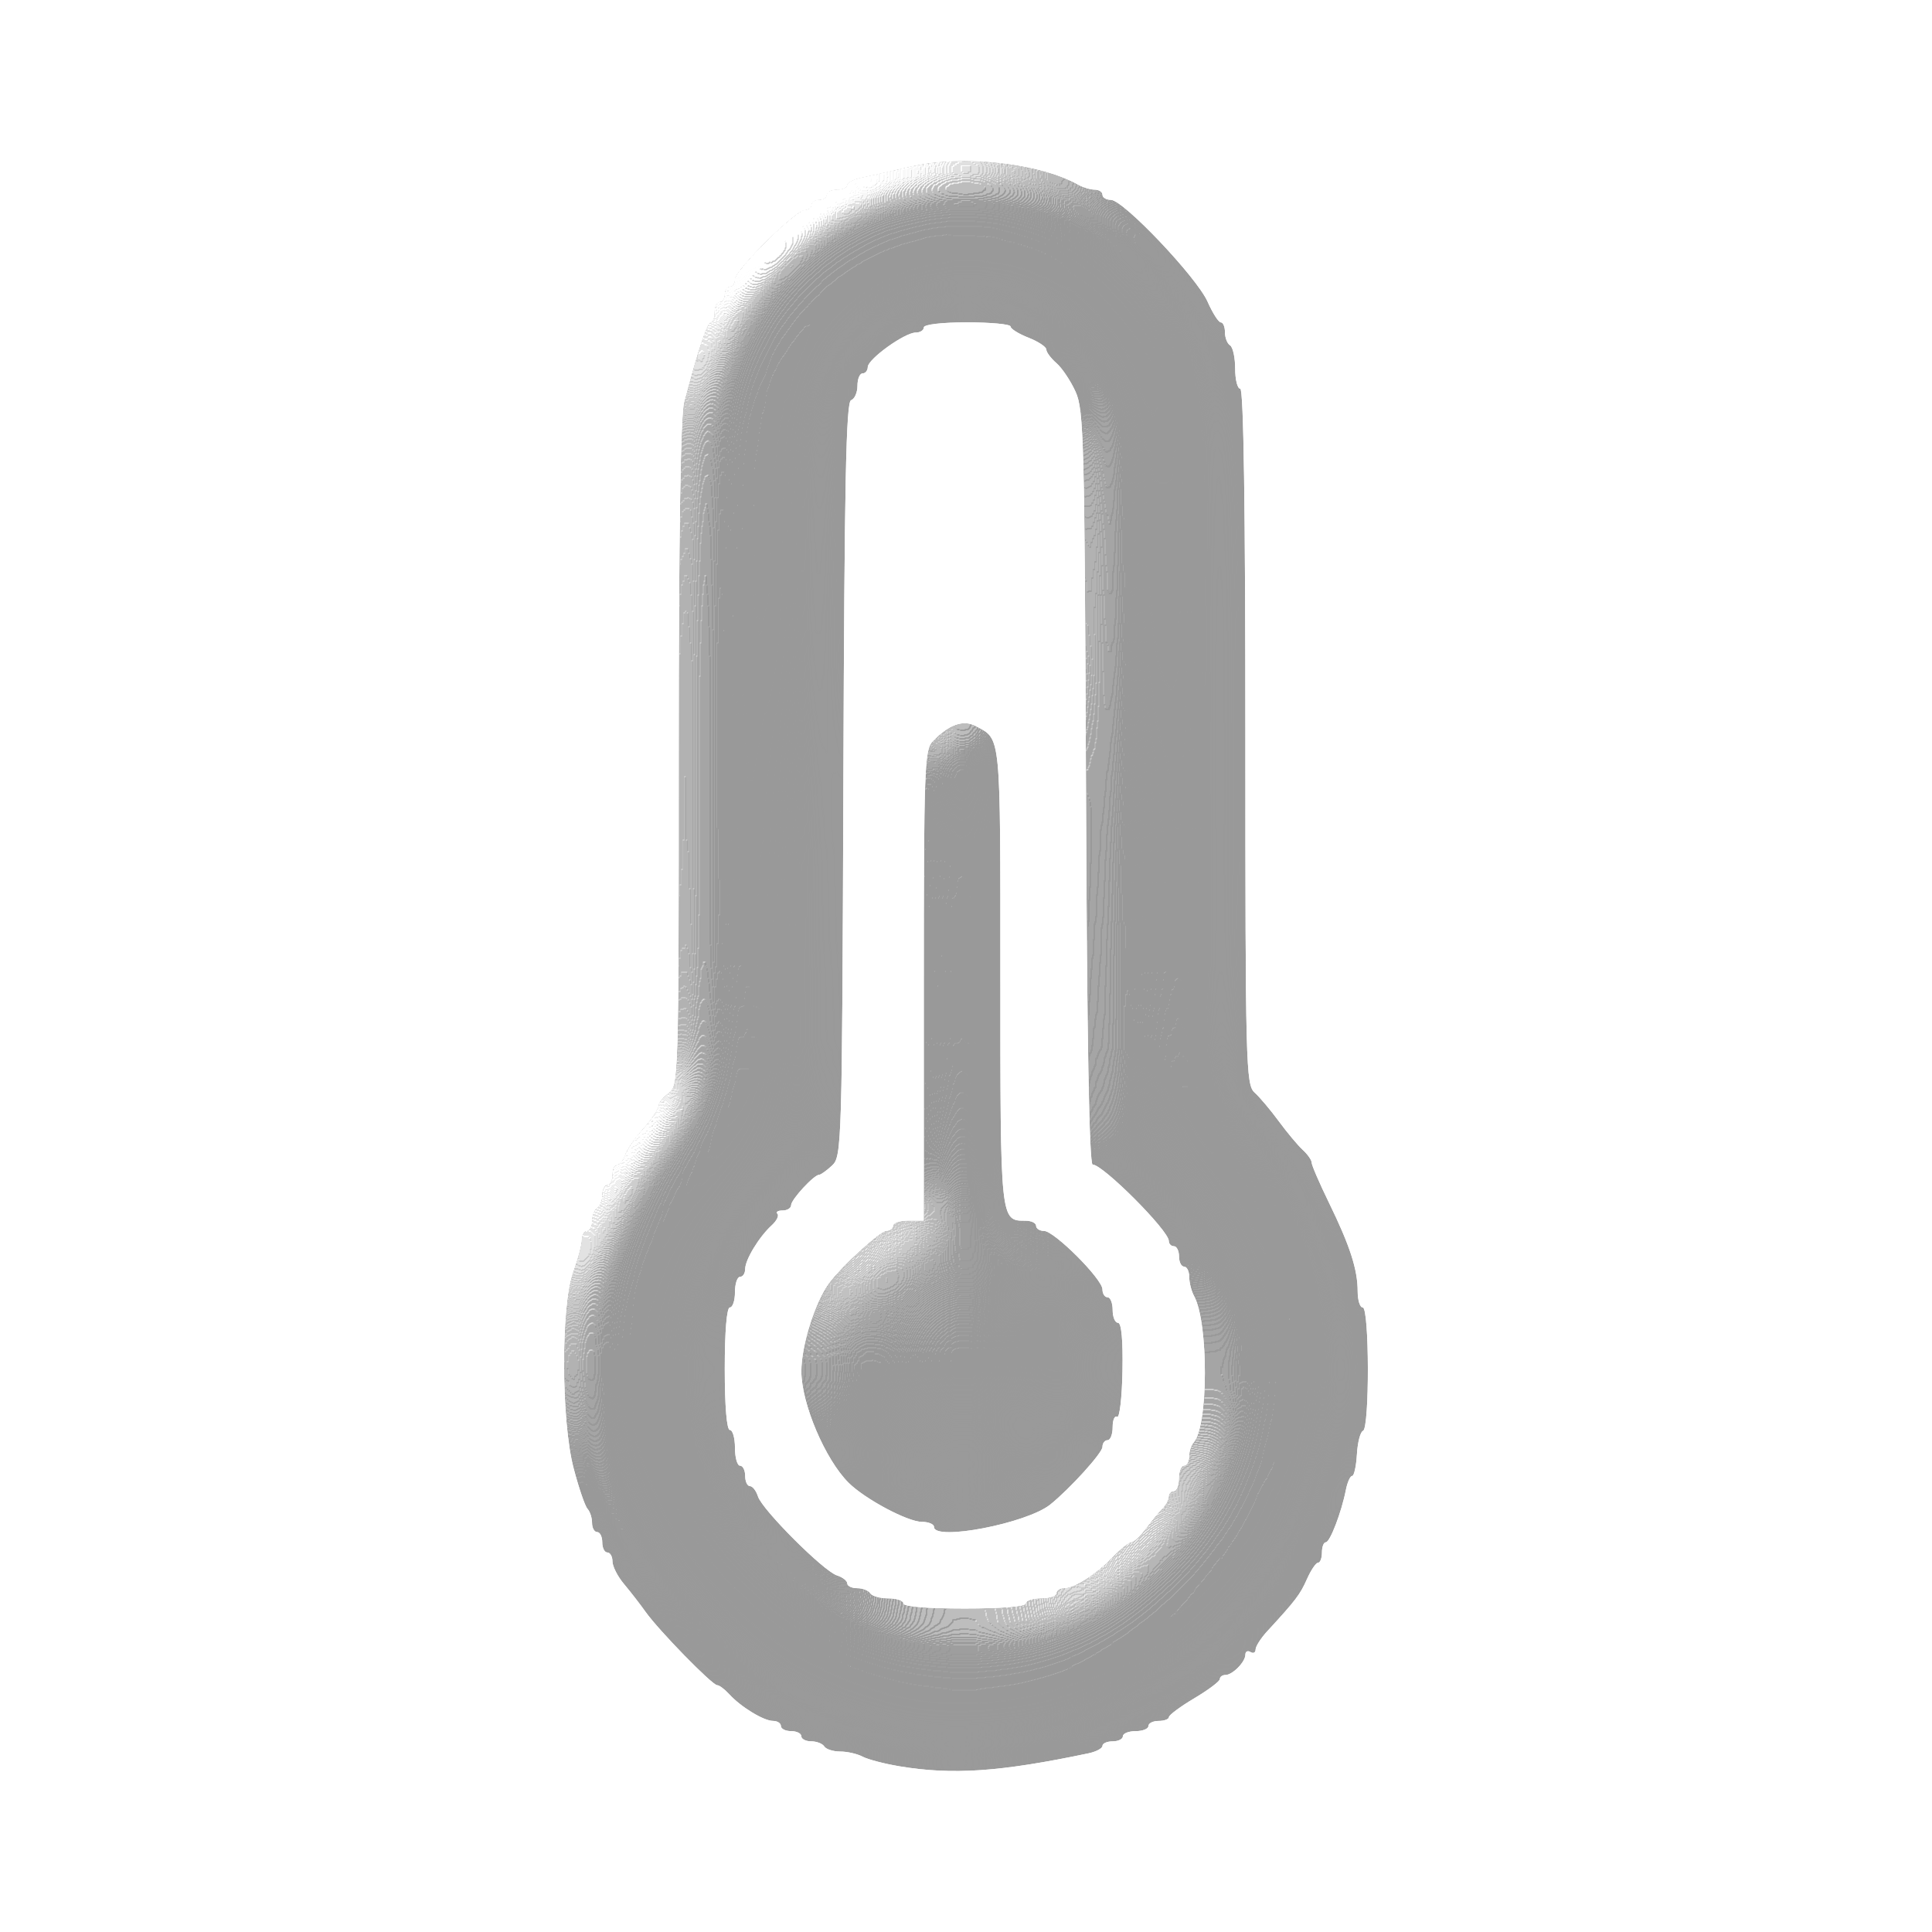
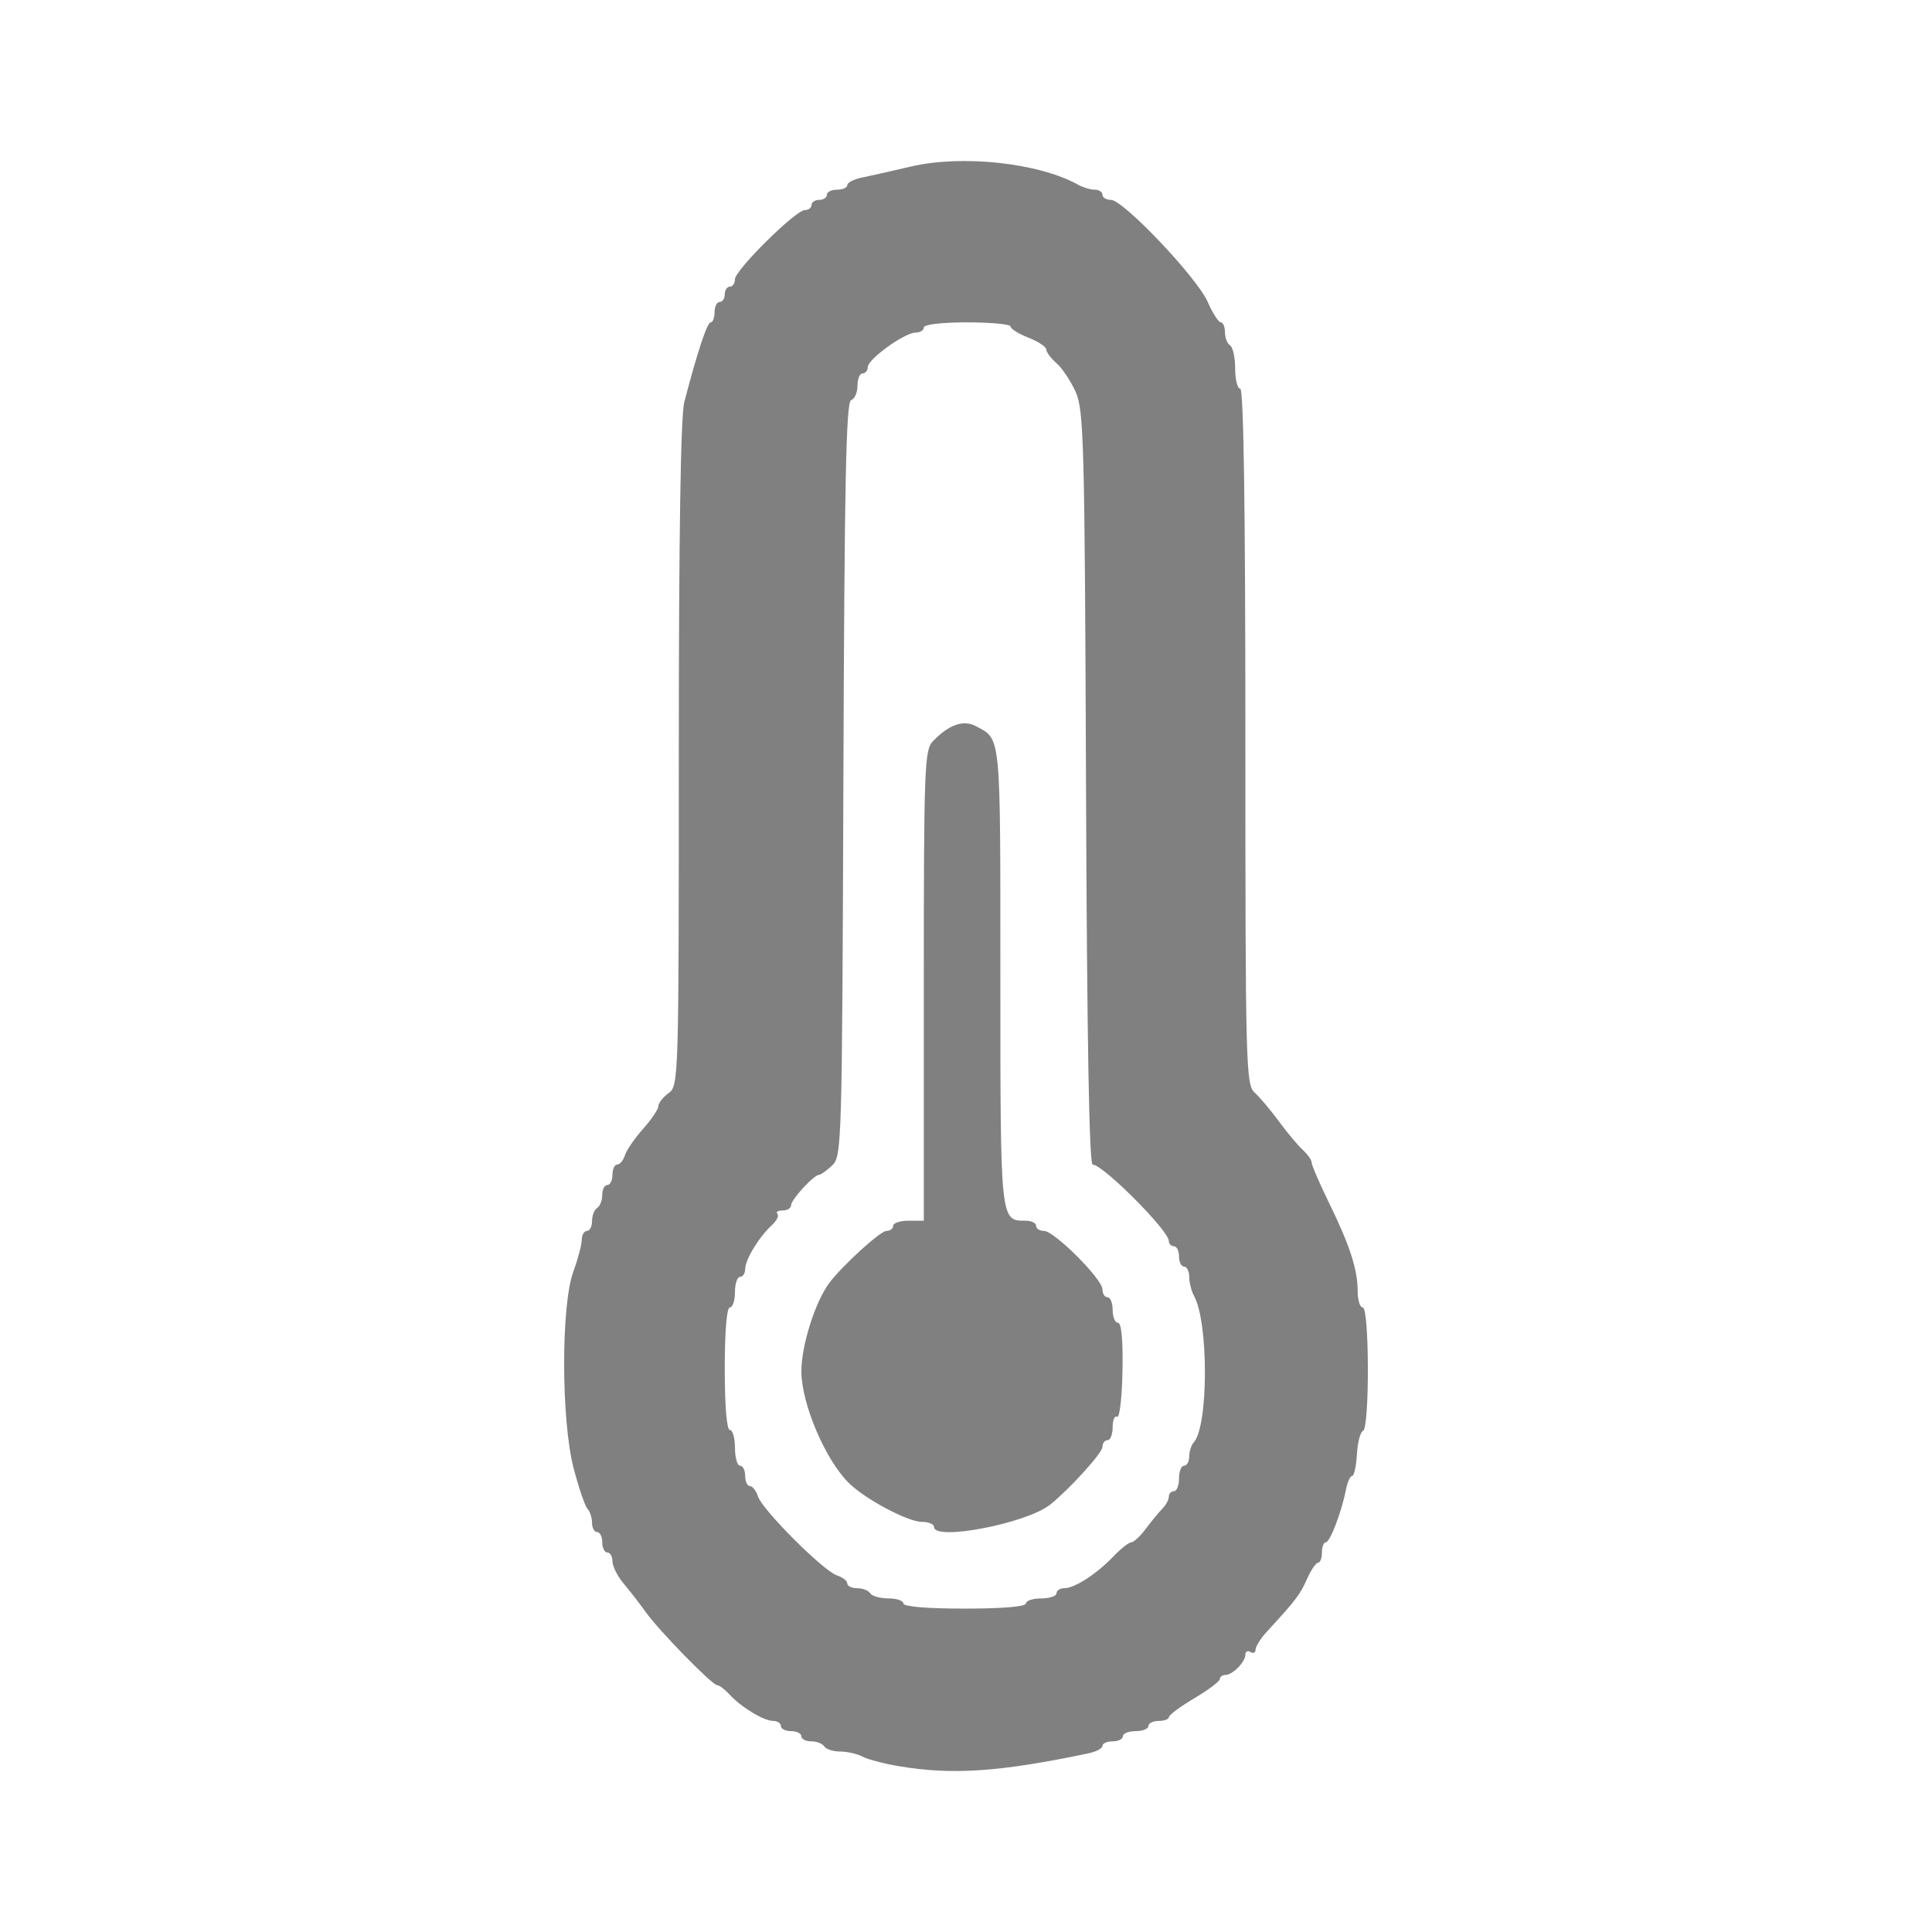
<svg xmlns="http://www.w3.org/2000/svg" width="360" height="360" viewBox="0 0 360 360" id="svg2" version="1.1">
  <defs id="defs4">
    <filter style="color-interpolation-filters:sRGB" id="filter4542">
      <feGaussianBlur in="SourceGraphic" result="result6" stdDeviation="10" id="feGaussianBlur4544" />
      <feComposite in2="SourceGraphic" in="result6" operator="xor" id="feComposite4546" />
      <feGaussianBlur result="result2" stdDeviation="10" id="feGaussianBlur4548" />
      <feComposite in2="SourceGraphic" operator="atop" result="result91" id="feComposite4550" />
      <feComposite result="result4" in="result2" operator="xor" in2="result91" id="feComposite4552" />
      <feGaussianBlur in="result4" result="result3" stdDeviation="5" id="feGaussianBlur4554" />
      <feSpecularLighting lighting-color="#ffffff" in="result3" result="result5" specularExponent="35" specularConstant="3" surfaceScale="12" id="feSpecularLighting4556">
        <feDistantLight elevation="45" azimuth="235" id="feDistantLight4558" />
      </feSpecularLighting>
      <feComposite in2="result5" in="SourceGraphic" k3="0.7" k2="0.8" operator="arithmetic" result="result7" id="feComposite4560" k1="0" k4="0" />
      <feComposite in="result7" operator="in" in2="SourceGraphic" id="feComposite4562" />
    </filter>
    <filter style="color-interpolation-filters:sRGB;" id="filter4608">
      <feGaussianBlur in="SourceGraphic" result="result6" stdDeviation="10" id="feGaussianBlur4610" />
      <feComposite in2="SourceGraphic" in="result6" operator="xor" id="feComposite4612" />
      <feGaussianBlur result="result2" stdDeviation="10" id="feGaussianBlur4614" />
      <feComposite in2="SourceGraphic" operator="atop" result="result91" id="feComposite4616" />
      <feComposite result="result4" in="result2" operator="xor" in2="result91" id="feComposite4618" />
      <feGaussianBlur in="result4" result="result3" stdDeviation="5" id="feGaussianBlur4620" />
      <feSpecularLighting lighting-color="rgb(255,255,255)" in="result3" result="result5" specularExponent="35" specularConstant="3" surfaceScale="12" id="feSpecularLighting4622">
        <feDistantLight elevation="45" azimuth="235" id="feDistantLight4624" />
      </feSpecularLighting>
      <feComposite in2="result5" in="SourceGraphic" k3="0.7" k2="0.8" operator="arithmetic" result="result7" id="feComposite4626" />
      <feComposite in="result7" operator="in" in2="SourceGraphic" id="feComposite4628" />
    </filter>
  </defs>
  <g id="layer1" transform="translate(-376.5134,-90.74615)">
-     <path style="fill:#808080;fill-opacity:1;filter:url(#filter4608)" d="m 544.069,419.86 c -2.782,-0.463 -5.857,-1.269 -6.833,-1.791 -0.976,-0.522 -2.847,-0.949 -4.158,-0.949 -1.311,0 -2.649,-0.428 -2.972,-0.951 -0.323,-0.523 -1.419,-0.951 -2.434,-0.951 -1.015,0 -1.846,-0.428 -1.846,-0.951 0,-0.523 -0.856,-0.951 -1.902,-0.951 -1.046,0 -1.902,-0.428 -1.902,-0.951 0,-0.523 -0.657,-0.951 -1.46,-0.951 -1.734,0 -6.004,-2.599 -8.162,-4.969 -0.846,-0.929 -1.859,-1.689 -2.251,-1.689 -0.924,0 -10.863,-10.174 -13.331,-13.646 -1.046,-1.472 -2.865,-3.819 -4.041,-5.215 -1.176,-1.396 -2.139,-3.287 -2.14,-4.203 -6.4e-4,-0.915 -0.429,-1.664 -0.952,-1.664 -0.523,0 -0.951,-0.856 -0.951,-1.902 0,-1.046 -0.428,-1.902 -0.951,-1.902 -0.523,0 -0.951,-0.77 -0.951,-1.712 0,-0.942 -0.38,-2.119 -0.844,-2.615 -0.464,-0.497 -1.628,-3.899 -2.587,-7.561 -2.331,-8.905 -2.367,-30.298 -0.061,-36.617 0.859,-2.354 1.568,-5.029 1.576,-5.944 0.007,-0.915 0.442,-1.664 0.965,-1.664 0.523,0 0.951,-0.831 0.951,-1.846 0,-1.015 0.428,-2.111 0.951,-2.434 0.523,-0.323 0.951,-1.419 0.951,-2.434 0,-1.015 0.428,-1.846 0.951,-1.846 0.523,0 0.951,-0.856 0.951,-1.902 0,-1.046 0.399,-1.902 0.887,-1.902 0.488,0 1.137,-0.786 1.442,-1.748 0.305,-0.961 1.832,-3.178 3.393,-4.927 1.561,-1.748 2.838,-3.649 2.838,-4.224 0,-0.575 0.856,-1.662 1.902,-2.416 1.869,-1.347 1.902,-2.462 1.902,-63.109 0,-40.922 0.344,-63.058 1.021,-65.653 2.45,-9.39 4.26,-14.852 4.923,-14.852 0.392,0 0.714,-0.856 0.714,-1.902 0,-1.046 0.428,-1.902 0.951,-1.902 0.523,0 0.951,-0.642 0.951,-1.427 0,-0.785 0.428,-1.427 0.951,-1.427 0.523,0 0.951,-0.619 0.951,-1.375 0,-1.701 11.3,-12.891 13.018,-12.891 0.687,0 1.249,-0.428 1.249,-0.951 0,-0.523 0.642,-0.951 1.427,-0.951 0.785,0 1.427,-0.428 1.427,-0.951 0,-0.523 0.856,-0.951 1.902,-0.951 1.046,0 1.902,-0.379 1.902,-0.843 0,-0.464 1.177,-1.086 2.615,-1.382 1.439,-0.296 5.611,-1.238 9.273,-2.093 9.563,-2.233 23.833,-0.676 31.135,3.397 0.908,0.507 2.299,0.921 3.091,0.921 0.792,0 1.44,0.428 1.44,0.951 0,0.523 0.713,0.951 1.584,0.951 2.299,0 16.009,14.447 18.007,18.975 0.934,2.118 2.045,3.851 2.467,3.851 0.422,0 0.768,0.831 0.768,1.846 0,1.015 0.428,2.111 0.951,2.434 0.523,0.323 0.951,2.275 0.951,4.336 0,2.062 0.428,3.748 0.951,3.748 0.625,0 0.951,22.234 0.951,64.8 0,61.216 0.095,64.885 1.713,66.338 0.942,0.846 2.971,3.25 4.507,5.343 1.537,2.092 3.548,4.497 4.469,5.343 0.921,0.846 1.67,1.916 1.664,2.378 -0.006,0.462 1.451,3.835 3.238,7.497 3.897,7.986 5.333,12.421 5.333,16.474 0,1.663 0.428,3.024 0.951,3.024 1.235,0 1.282,22.552 0.048,22.985 -0.497,0.174 -1.008,2.136 -1.137,4.359 -0.129,2.223 -0.529,4.042 -0.891,4.042 -0.361,0 -0.888,1.177 -1.17,2.615 -0.818,4.172 -2.957,9.749 -3.74,9.749 -0.395,0 -0.718,0.856 -0.718,1.902 0,1.046 -0.324,1.902 -0.719,1.902 -0.395,0 -1.329,1.378 -2.074,3.061 -1.274,2.878 -2.076,3.93 -7.431,9.746 -1.177,1.278 -2.14,2.797 -2.14,3.374 0,0.578 -0.428,0.786 -0.951,0.463 -0.523,-0.323 -0.951,-0.104 -0.951,0.487 2e-5,1.363 -2.394,3.793 -3.736,3.793 -0.56,0 -1.019,0.34 -1.019,0.755 0,0.415 -2.131,2.02 -4.737,3.567 -2.605,1.547 -4.745,3.133 -4.755,3.525 -0.01,0.392 -0.875,0.713 -1.921,0.713 -1.046,0 -1.902,0.428 -1.902,0.951 0,0.523 -1.07,0.951 -2.378,0.951 -1.308,0 -2.378,0.428 -2.378,0.951 0,0.523 -0.856,0.951 -1.902,0.951 -1.046,0 -1.902,0.379 -1.902,0.843 0,0.464 -1.177,1.09 -2.615,1.392 -16.524,3.468 -25.284,4.066 -35.256,2.407 z m 23.605,-30.322 c 0,-0.523 1.284,-0.951 2.853,-0.951 1.569,0 2.853,-0.428 2.853,-0.951 0,-0.523 0.657,-0.951 1.46,-0.951 1.92,0 6.003,-2.646 9.146,-5.927 1.387,-1.448 2.89,-2.633 3.341,-2.633 0.451,0 1.67,-1.141 2.709,-2.535 1.04,-1.394 2.425,-3.075 3.079,-3.736 0.654,-0.661 1.189,-1.66 1.189,-2.221 0,-0.56 0.428,-1.019 0.951,-1.019 0.523,0 0.951,-1.07 0.951,-2.378 0,-1.308 0.428,-2.378 0.951,-2.378 0.523,0 0.951,-0.77 0.951,-1.712 0,-0.942 0.376,-2.119 0.836,-2.615 2.748,-2.972 2.799,-22.319 0.072,-27.283 -0.499,-0.908 -0.907,-2.513 -0.907,-3.567 0,-1.053 -0.428,-1.915 -0.951,-1.915 -0.523,0 -0.951,-0.856 -0.951,-1.902 0,-1.046 -0.428,-1.902 -0.951,-1.902 -0.523,0 -0.951,-0.443 -0.951,-0.985 0,-1.923 -12.276,-14.232 -14.194,-14.232 -0.641,0 -1.055,-23.515 -1.232,-70.143 -0.246,-64.525 -0.401,-70.439 -1.938,-73.841 -0.919,-2.034 -2.524,-4.438 -3.567,-5.343 -1.043,-0.904 -1.896,-2.049 -1.896,-2.544 0,-0.495 -1.498,-1.488 -3.329,-2.206 -1.831,-0.718 -3.329,-1.654 -3.329,-2.08 0,-0.425 -3.638,-0.774 -8.084,-0.774 -4.755,0 -8.084,0.392 -8.084,0.951 0,0.523 -0.681,0.951 -1.512,0.951 -2.042,0 -8.904,4.933 -8.929,6.42 -0.011,0.654 -0.448,1.189 -0.971,1.189 -0.523,0 -0.951,1.034 -0.951,2.298 0,1.264 -0.535,2.477 -1.189,2.695 -0.934,0.311 -1.241,15.464 -1.433,70.633 -0.238,68.261 -0.297,70.286 -2.1,71.966 -1.021,0.951 -2.107,1.729 -2.414,1.729 -0.963,0 -5.228,4.62 -5.228,5.663 0,0.547 -0.713,0.994 -1.585,0.994 -0.872,0 -1.308,0.278 -0.968,0.617 0.339,0.339 -0.135,1.302 -1.055,2.14 -2.355,2.146 -4.951,6.418 -4.951,8.147 0,0.803 -0.428,1.46 -0.951,1.46 -0.523,0 -0.951,1.284 -0.951,2.853 0,1.569 -0.428,2.853 -0.951,2.853 -0.581,0 -0.951,4.438 -0.951,11.413 0,6.975 0.37,11.413 0.951,11.413 0.523,0 0.951,1.498 0.951,3.329 0,1.831 0.428,3.329 0.951,3.329 0.523,0 0.951,0.856 0.951,1.902 0,1.046 0.399,1.902 0.887,1.902 0.488,0 1.161,0.863 1.496,1.919 0.791,2.492 12.229,13.929 14.72,14.72 1.055,0.335 1.919,1.008 1.919,1.496 0,0.488 0.831,0.887 1.846,0.887 1.015,0 2.111,0.428 2.434,0.951 0.323,0.523 1.847,0.951 3.385,0.951 1.538,0 2.797,0.428 2.797,0.951 0,0.581 4.438,0.951 11.413,0.951 6.975,0 11.413,-0.37 11.413,-0.951 z m -17.12,-14.266 c 0,-0.523 -1.016,-0.951 -2.258,-0.951 -2.643,0 -10.603,-4.243 -13.658,-7.281 -4.363,-4.339 -8.775,-14.724 -8.798,-20.708 -0.019,-4.835 2.562,-13.021 5.217,-16.549 2.441,-3.244 9.508,-9.674 10.632,-9.674 0.691,0 1.256,-0.428 1.256,-0.951 0,-0.523 1.284,-0.951 2.853,-0.951 l 2.853,0 0,-43.79 c 0,-40.41 0.128,-43.924 1.664,-45.523 3.019,-3.144 5.709,-4.087 8.065,-2.826 4.689,2.509 4.537,0.957 4.537,46.487 0,45.961 -0.032,45.652 4.688,45.652 1.084,0 1.97,0.428 1.97,0.951 0,0.523 0.662,0.951 1.472,0.951 1.915,0 10.892,8.978 10.892,10.892 0,0.81 0.428,1.472 0.951,1.472 0.523,0 0.951,1.07 0.951,2.378 0,1.308 0.449,2.378 0.999,2.378 0.639,0 0.938,3.247 0.83,9.017 -0.092,4.959 -0.542,8.786 -0.999,8.504 -0.457,-0.282 -0.83,0.582 -0.83,1.921 0,1.339 -0.428,2.434 -0.951,2.434 -0.523,0 -0.951,0.565 -0.951,1.256 0,1.107 -6.074,7.809 -9.74,10.747 -4.378,3.509 -21.646,6.832 -21.646,4.165 z" id="path4147" />
+     <path style="fill:#808080;fill-opacity:1;" d="m 544.069,419.86 c -2.782,-0.463 -5.857,-1.269 -6.833,-1.791 -0.976,-0.522 -2.847,-0.949 -4.158,-0.949 -1.311,0 -2.649,-0.428 -2.972,-0.951 -0.323,-0.523 -1.419,-0.951 -2.434,-0.951 -1.015,0 -1.846,-0.428 -1.846,-0.951 0,-0.523 -0.856,-0.951 -1.902,-0.951 -1.046,0 -1.902,-0.428 -1.902,-0.951 0,-0.523 -0.657,-0.951 -1.46,-0.951 -1.734,0 -6.004,-2.599 -8.162,-4.969 -0.846,-0.929 -1.859,-1.689 -2.251,-1.689 -0.924,0 -10.863,-10.174 -13.331,-13.646 -1.046,-1.472 -2.865,-3.819 -4.041,-5.215 -1.176,-1.396 -2.139,-3.287 -2.14,-4.203 -6.4e-4,-0.915 -0.429,-1.664 -0.952,-1.664 -0.523,0 -0.951,-0.856 -0.951,-1.902 0,-1.046 -0.428,-1.902 -0.951,-1.902 -0.523,0 -0.951,-0.77 -0.951,-1.712 0,-0.942 -0.38,-2.119 -0.844,-2.615 -0.464,-0.497 -1.628,-3.899 -2.587,-7.561 -2.331,-8.905 -2.367,-30.298 -0.061,-36.617 0.859,-2.354 1.568,-5.029 1.576,-5.944 0.007,-0.915 0.442,-1.664 0.965,-1.664 0.523,0 0.951,-0.831 0.951,-1.846 0,-1.015 0.428,-2.111 0.951,-2.434 0.523,-0.323 0.951,-1.419 0.951,-2.434 0,-1.015 0.428,-1.846 0.951,-1.846 0.523,0 0.951,-0.856 0.951,-1.902 0,-1.046 0.399,-1.902 0.887,-1.902 0.488,0 1.137,-0.786 1.442,-1.748 0.305,-0.961 1.832,-3.178 3.393,-4.927 1.561,-1.748 2.838,-3.649 2.838,-4.224 0,-0.575 0.856,-1.662 1.902,-2.416 1.869,-1.347 1.902,-2.462 1.902,-63.109 0,-40.922 0.344,-63.058 1.021,-65.653 2.45,-9.39 4.26,-14.852 4.923,-14.852 0.392,0 0.714,-0.856 0.714,-1.902 0,-1.046 0.428,-1.902 0.951,-1.902 0.523,0 0.951,-0.642 0.951,-1.427 0,-0.785 0.428,-1.427 0.951,-1.427 0.523,0 0.951,-0.619 0.951,-1.375 0,-1.701 11.3,-12.891 13.018,-12.891 0.687,0 1.249,-0.428 1.249,-0.951 0,-0.523 0.642,-0.951 1.427,-0.951 0.785,0 1.427,-0.428 1.427,-0.951 0,-0.523 0.856,-0.951 1.902,-0.951 1.046,0 1.902,-0.379 1.902,-0.843 0,-0.464 1.177,-1.086 2.615,-1.382 1.439,-0.296 5.611,-1.238 9.273,-2.093 9.563,-2.233 23.833,-0.676 31.135,3.397 0.908,0.507 2.299,0.921 3.091,0.921 0.792,0 1.44,0.428 1.44,0.951 0,0.523 0.713,0.951 1.584,0.951 2.299,0 16.009,14.447 18.007,18.975 0.934,2.118 2.045,3.851 2.467,3.851 0.422,0 0.768,0.831 0.768,1.846 0,1.015 0.428,2.111 0.951,2.434 0.523,0.323 0.951,2.275 0.951,4.336 0,2.062 0.428,3.748 0.951,3.748 0.625,0 0.951,22.234 0.951,64.8 0,61.216 0.095,64.885 1.713,66.338 0.942,0.846 2.971,3.25 4.507,5.343 1.537,2.092 3.548,4.497 4.469,5.343 0.921,0.846 1.67,1.916 1.664,2.378 -0.006,0.462 1.451,3.835 3.238,7.497 3.897,7.986 5.333,12.421 5.333,16.474 0,1.663 0.428,3.024 0.951,3.024 1.235,0 1.282,22.552 0.048,22.985 -0.497,0.174 -1.008,2.136 -1.137,4.359 -0.129,2.223 -0.529,4.042 -0.891,4.042 -0.361,0 -0.888,1.177 -1.17,2.615 -0.818,4.172 -2.957,9.749 -3.74,9.749 -0.395,0 -0.718,0.856 -0.718,1.902 0,1.046 -0.324,1.902 -0.719,1.902 -0.395,0 -1.329,1.378 -2.074,3.061 -1.274,2.878 -2.076,3.93 -7.431,9.746 -1.177,1.278 -2.14,2.797 -2.14,3.374 0,0.578 -0.428,0.786 -0.951,0.463 -0.523,-0.323 -0.951,-0.104 -0.951,0.487 2e-5,1.363 -2.394,3.793 -3.736,3.793 -0.56,0 -1.019,0.34 -1.019,0.755 0,0.415 -2.131,2.02 -4.737,3.567 -2.605,1.547 -4.745,3.133 -4.755,3.525 -0.01,0.392 -0.875,0.713 -1.921,0.713 -1.046,0 -1.902,0.428 -1.902,0.951 0,0.523 -1.07,0.951 -2.378,0.951 -1.308,0 -2.378,0.428 -2.378,0.951 0,0.523 -0.856,0.951 -1.902,0.951 -1.046,0 -1.902,0.379 -1.902,0.843 0,0.464 -1.177,1.09 -2.615,1.392 -16.524,3.468 -25.284,4.066 -35.256,2.407 z m 23.605,-30.322 c 0,-0.523 1.284,-0.951 2.853,-0.951 1.569,0 2.853,-0.428 2.853,-0.951 0,-0.523 0.657,-0.951 1.46,-0.951 1.92,0 6.003,-2.646 9.146,-5.927 1.387,-1.448 2.89,-2.633 3.341,-2.633 0.451,0 1.67,-1.141 2.709,-2.535 1.04,-1.394 2.425,-3.075 3.079,-3.736 0.654,-0.661 1.189,-1.66 1.189,-2.221 0,-0.56 0.428,-1.019 0.951,-1.019 0.523,0 0.951,-1.07 0.951,-2.378 0,-1.308 0.428,-2.378 0.951,-2.378 0.523,0 0.951,-0.77 0.951,-1.712 0,-0.942 0.376,-2.119 0.836,-2.615 2.748,-2.972 2.799,-22.319 0.072,-27.283 -0.499,-0.908 -0.907,-2.513 -0.907,-3.567 0,-1.053 -0.428,-1.915 -0.951,-1.915 -0.523,0 -0.951,-0.856 -0.951,-1.902 0,-1.046 -0.428,-1.902 -0.951,-1.902 -0.523,0 -0.951,-0.443 -0.951,-0.985 0,-1.923 -12.276,-14.232 -14.194,-14.232 -0.641,0 -1.055,-23.515 -1.232,-70.143 -0.246,-64.525 -0.401,-70.439 -1.938,-73.841 -0.919,-2.034 -2.524,-4.438 -3.567,-5.343 -1.043,-0.904 -1.896,-2.049 -1.896,-2.544 0,-0.495 -1.498,-1.488 -3.329,-2.206 -1.831,-0.718 -3.329,-1.654 -3.329,-2.08 0,-0.425 -3.638,-0.774 -8.084,-0.774 -4.755,0 -8.084,0.392 -8.084,0.951 0,0.523 -0.681,0.951 -1.512,0.951 -2.042,0 -8.904,4.933 -8.929,6.42 -0.011,0.654 -0.448,1.189 -0.971,1.189 -0.523,0 -0.951,1.034 -0.951,2.298 0,1.264 -0.535,2.477 -1.189,2.695 -0.934,0.311 -1.241,15.464 -1.433,70.633 -0.238,68.261 -0.297,70.286 -2.1,71.966 -1.021,0.951 -2.107,1.729 -2.414,1.729 -0.963,0 -5.228,4.62 -5.228,5.663 0,0.547 -0.713,0.994 -1.585,0.994 -0.872,0 -1.308,0.278 -0.968,0.617 0.339,0.339 -0.135,1.302 -1.055,2.14 -2.355,2.146 -4.951,6.418 -4.951,8.147 0,0.803 -0.428,1.46 -0.951,1.46 -0.523,0 -0.951,1.284 -0.951,2.853 0,1.569 -0.428,2.853 -0.951,2.853 -0.581,0 -0.951,4.438 -0.951,11.413 0,6.975 0.37,11.413 0.951,11.413 0.523,0 0.951,1.498 0.951,3.329 0,1.831 0.428,3.329 0.951,3.329 0.523,0 0.951,0.856 0.951,1.902 0,1.046 0.399,1.902 0.887,1.902 0.488,0 1.161,0.863 1.496,1.919 0.791,2.492 12.229,13.929 14.72,14.72 1.055,0.335 1.919,1.008 1.919,1.496 0,0.488 0.831,0.887 1.846,0.887 1.015,0 2.111,0.428 2.434,0.951 0.323,0.523 1.847,0.951 3.385,0.951 1.538,0 2.797,0.428 2.797,0.951 0,0.581 4.438,0.951 11.413,0.951 6.975,0 11.413,-0.37 11.413,-0.951 z m -17.12,-14.266 c 0,-0.523 -1.016,-0.951 -2.258,-0.951 -2.643,0 -10.603,-4.243 -13.658,-7.281 -4.363,-4.339 -8.775,-14.724 -8.798,-20.708 -0.019,-4.835 2.562,-13.021 5.217,-16.549 2.441,-3.244 9.508,-9.674 10.632,-9.674 0.691,0 1.256,-0.428 1.256,-0.951 0,-0.523 1.284,-0.951 2.853,-0.951 l 2.853,0 0,-43.79 c 0,-40.41 0.128,-43.924 1.664,-45.523 3.019,-3.144 5.709,-4.087 8.065,-2.826 4.689,2.509 4.537,0.957 4.537,46.487 0,45.961 -0.032,45.652 4.688,45.652 1.084,0 1.97,0.428 1.97,0.951 0,0.523 0.662,0.951 1.472,0.951 1.915,0 10.892,8.978 10.892,10.892 0,0.81 0.428,1.472 0.951,1.472 0.523,0 0.951,1.07 0.951,2.378 0,1.308 0.449,2.378 0.999,2.378 0.639,0 0.938,3.247 0.83,9.017 -0.092,4.959 -0.542,8.786 -0.999,8.504 -0.457,-0.282 -0.83,0.582 -0.83,1.921 0,1.339 -0.428,2.434 -0.951,2.434 -0.523,0 -0.951,0.565 -0.951,1.256 0,1.107 -6.074,7.809 -9.74,10.747 -4.378,3.509 -21.646,6.832 -21.646,4.165 z" id="path4147" />
  </g>
</svg>
